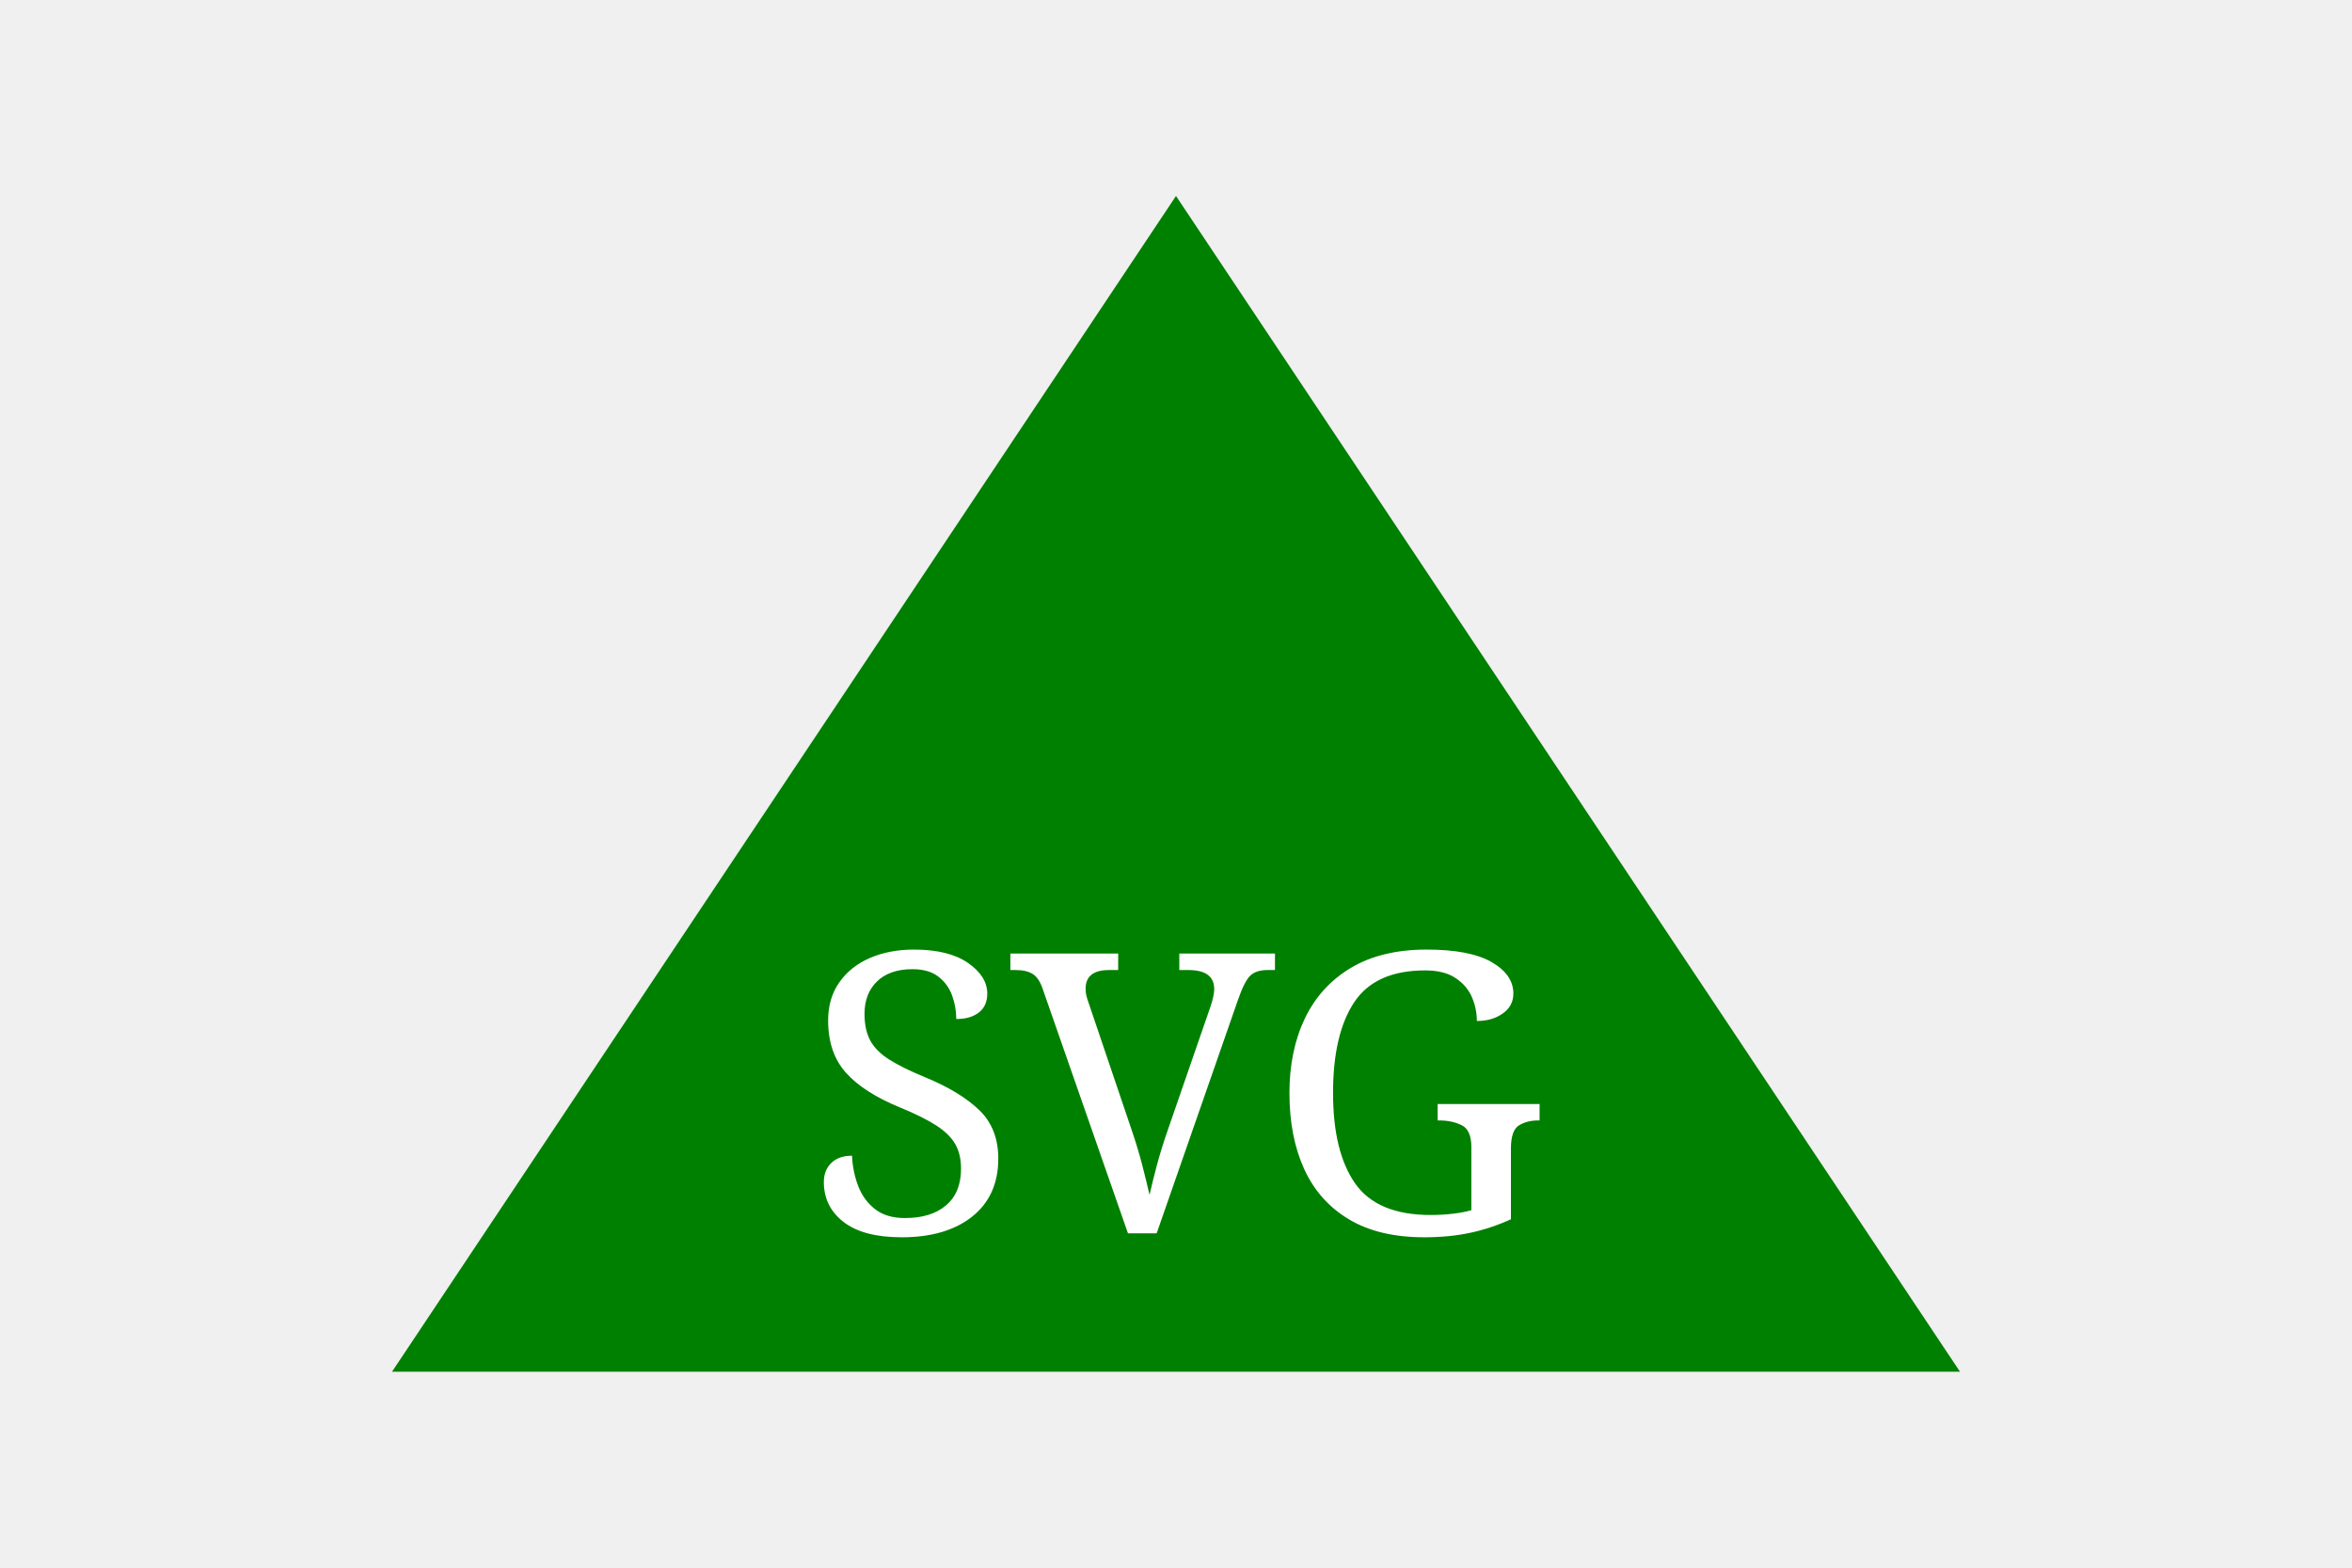
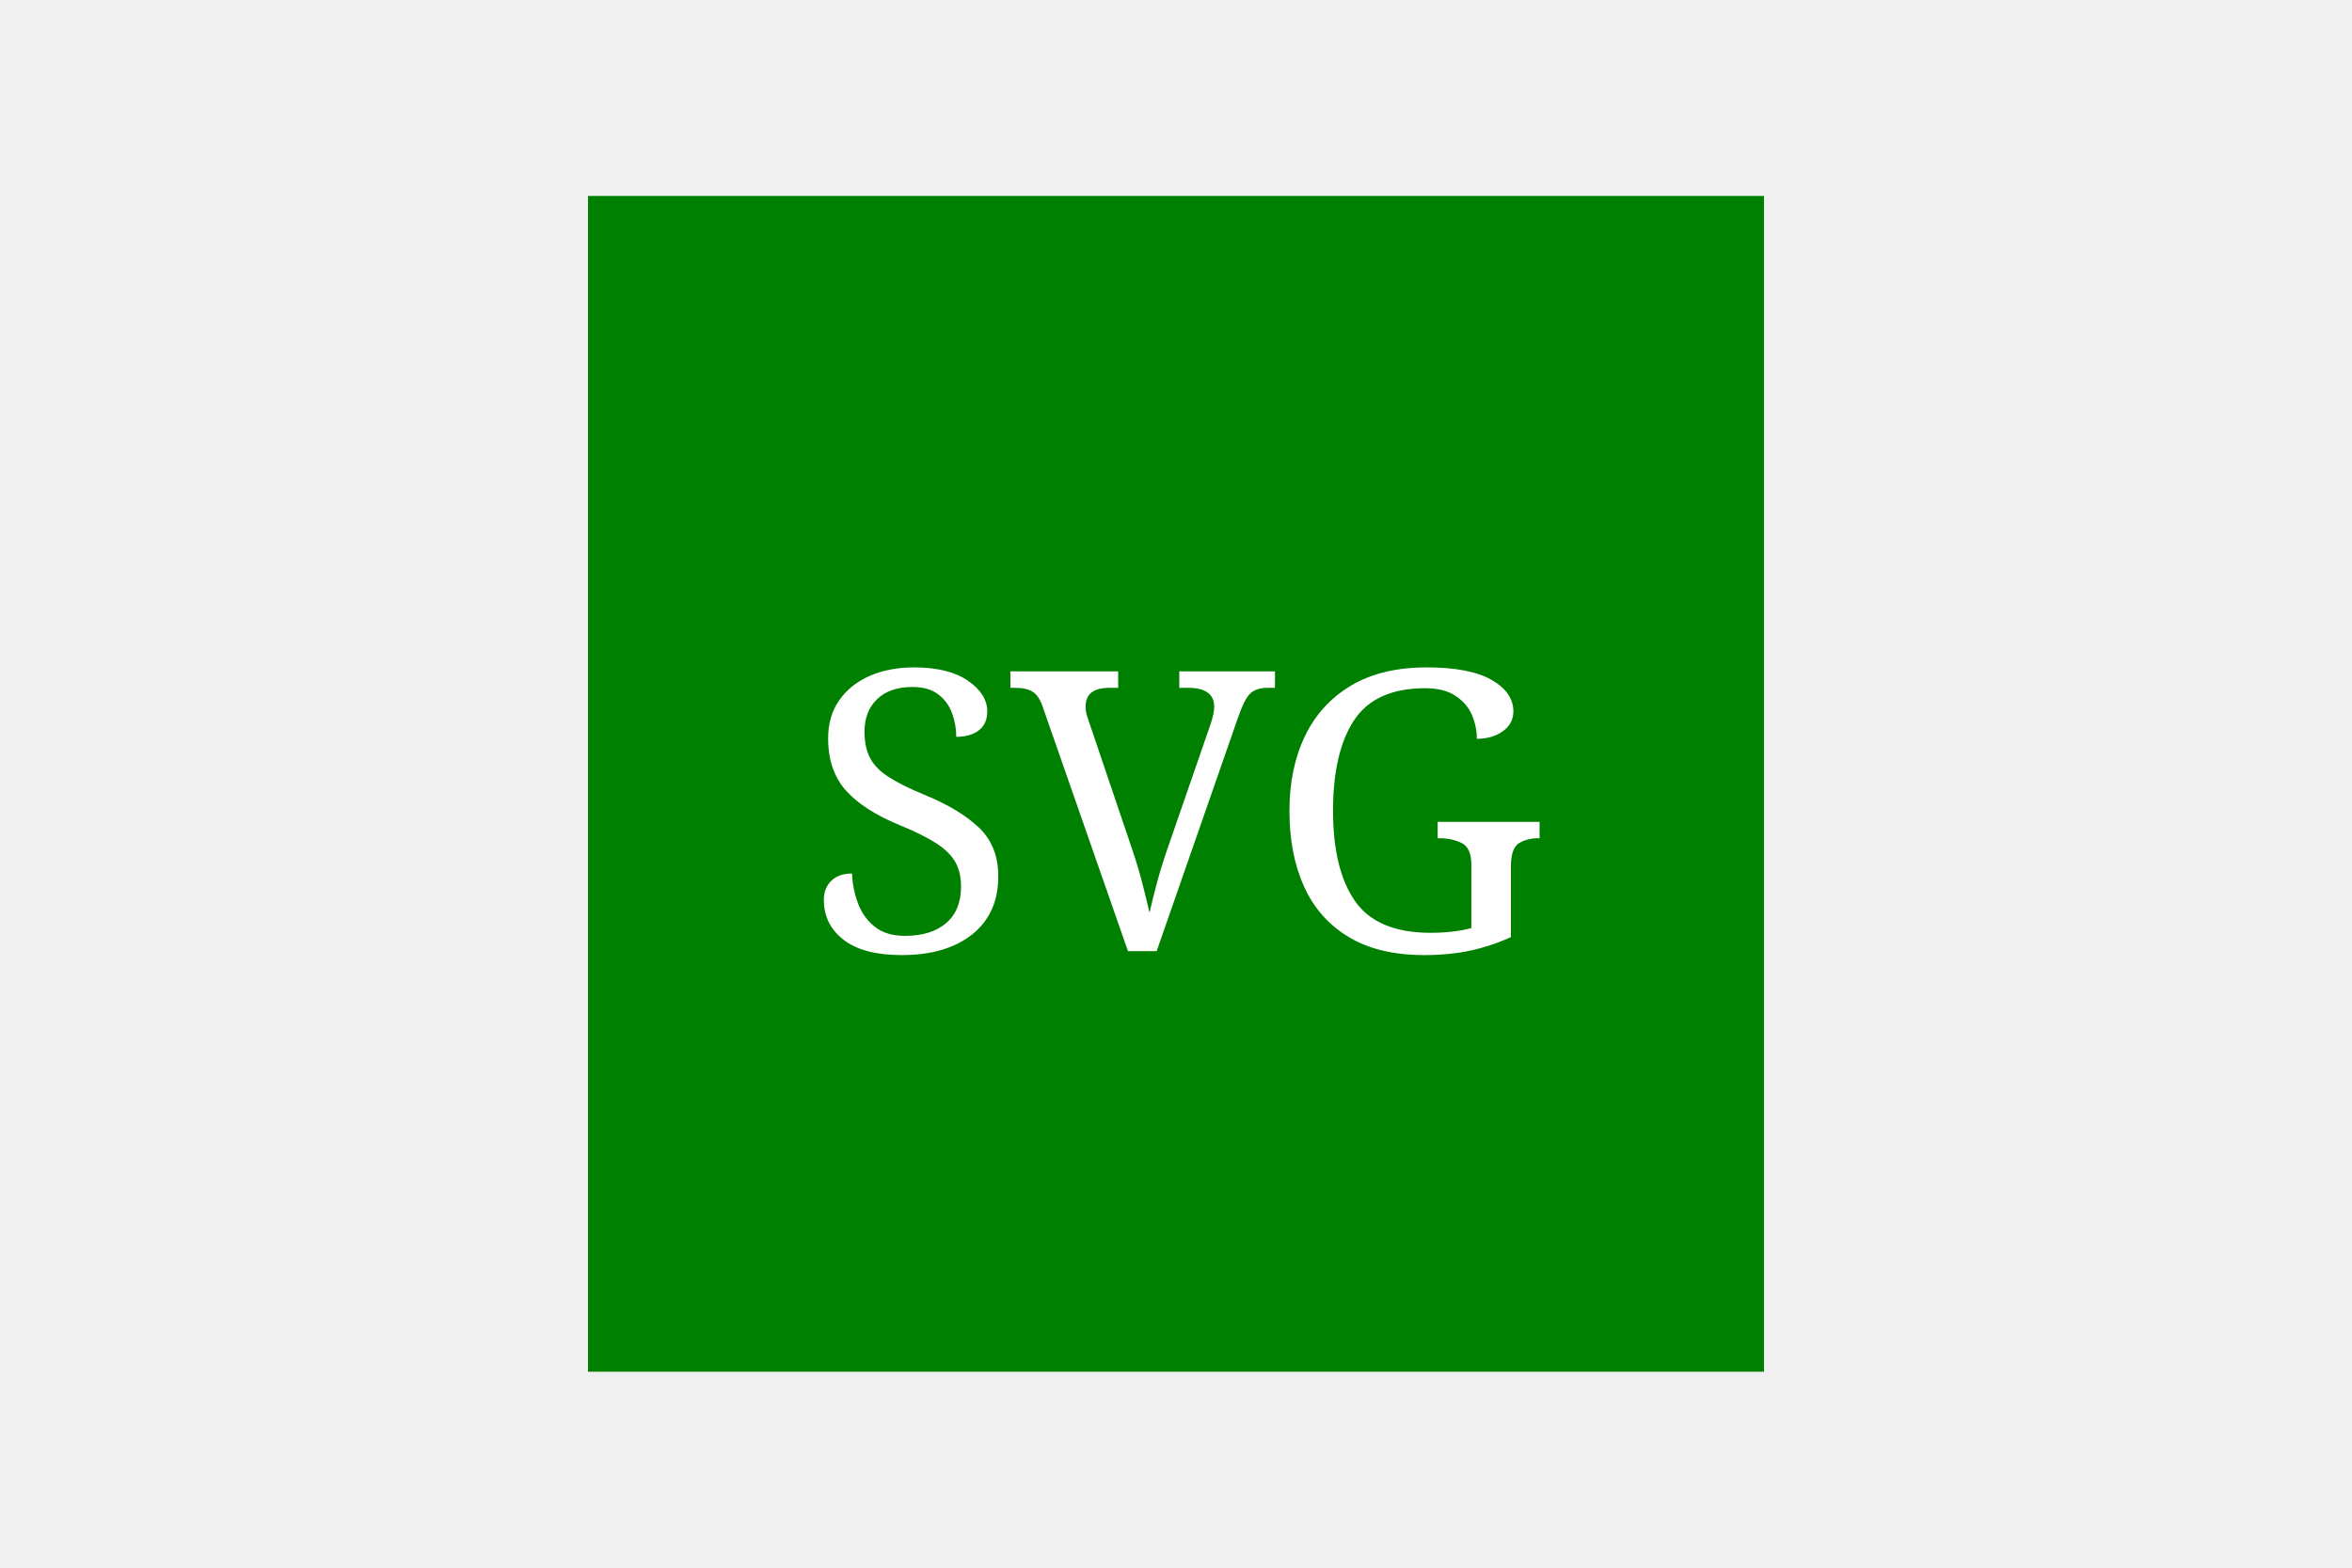
<svg height="200" width="300" style="background-color:white">
-   <polygon points="150,25 50,175 250,175" style="fill:green;" />
-   <text x="50%" y="70%" fill="#ffffff" dominant-baseline="middle" text-anchor="middle" style="font-size:50px; font-family:serif">SVG</text>
+   <rect x="75" y="25" width="150" height="150" style="fill:green" />
+   <text x="50%" y="52%" fill="#ffffff" dominant-baseline="middle" text-anchor="middle" style="font-size:50px; font-family:serif;">SVG</text>
</svg>
